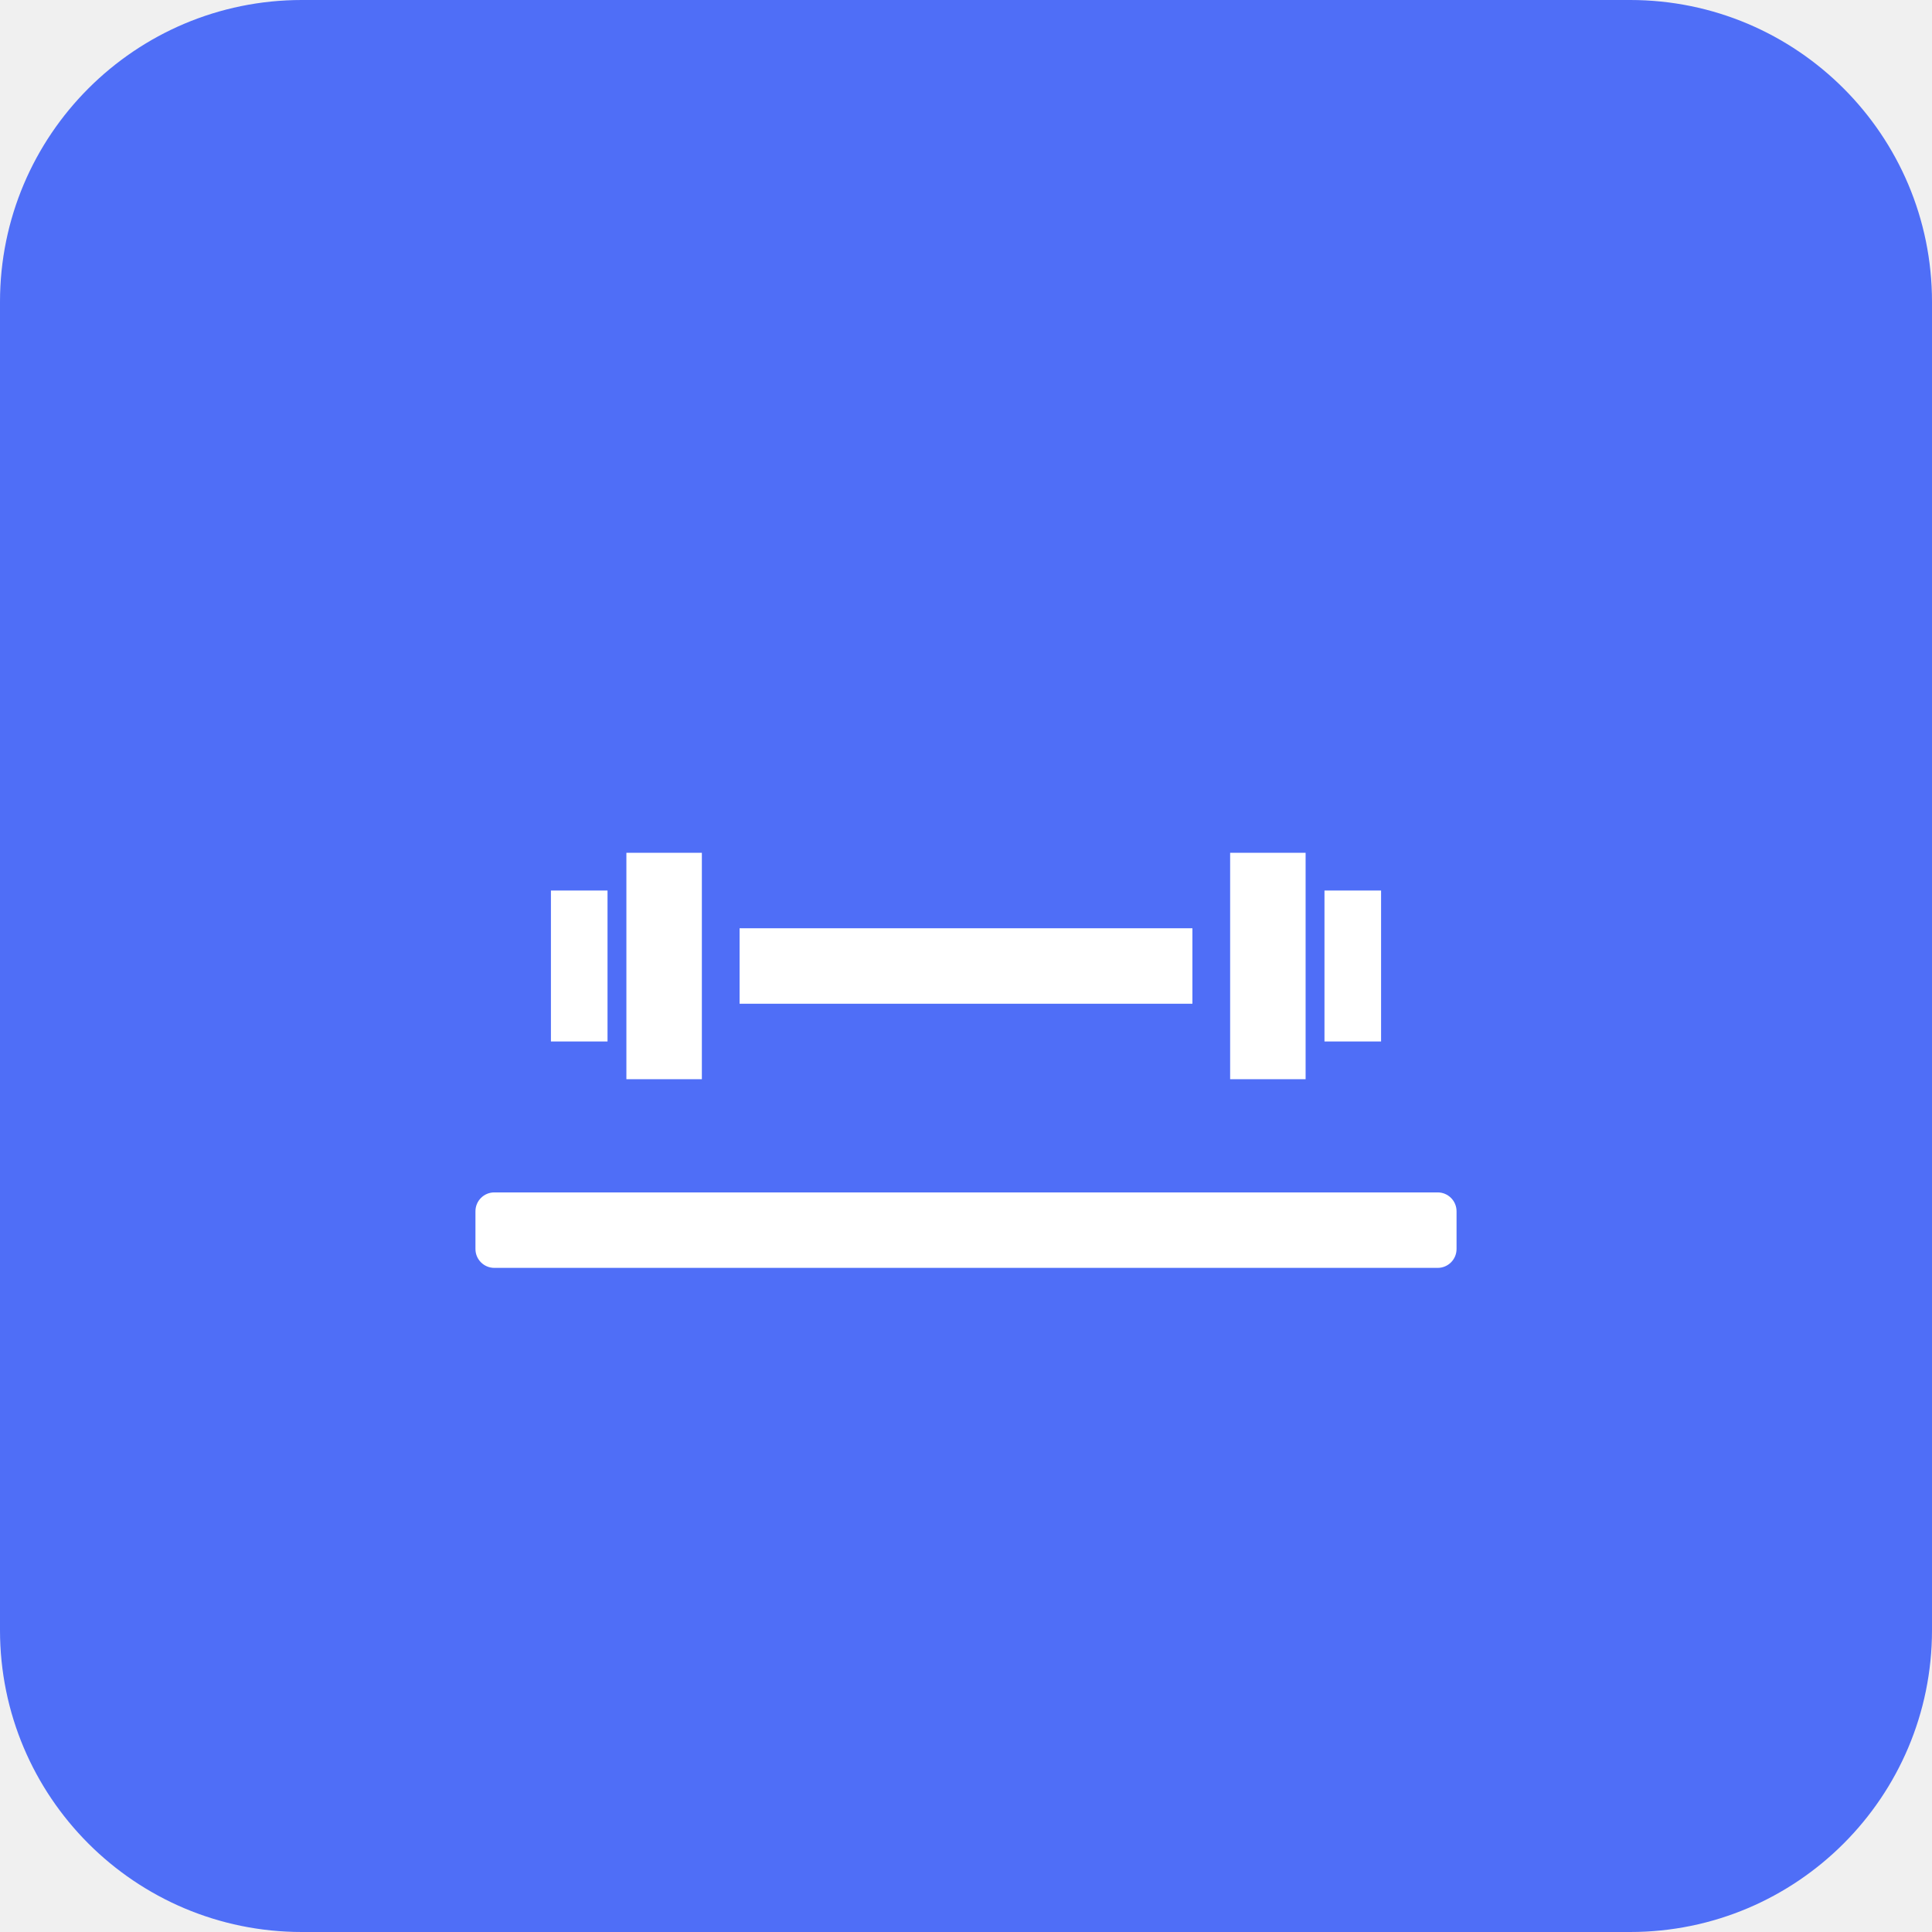
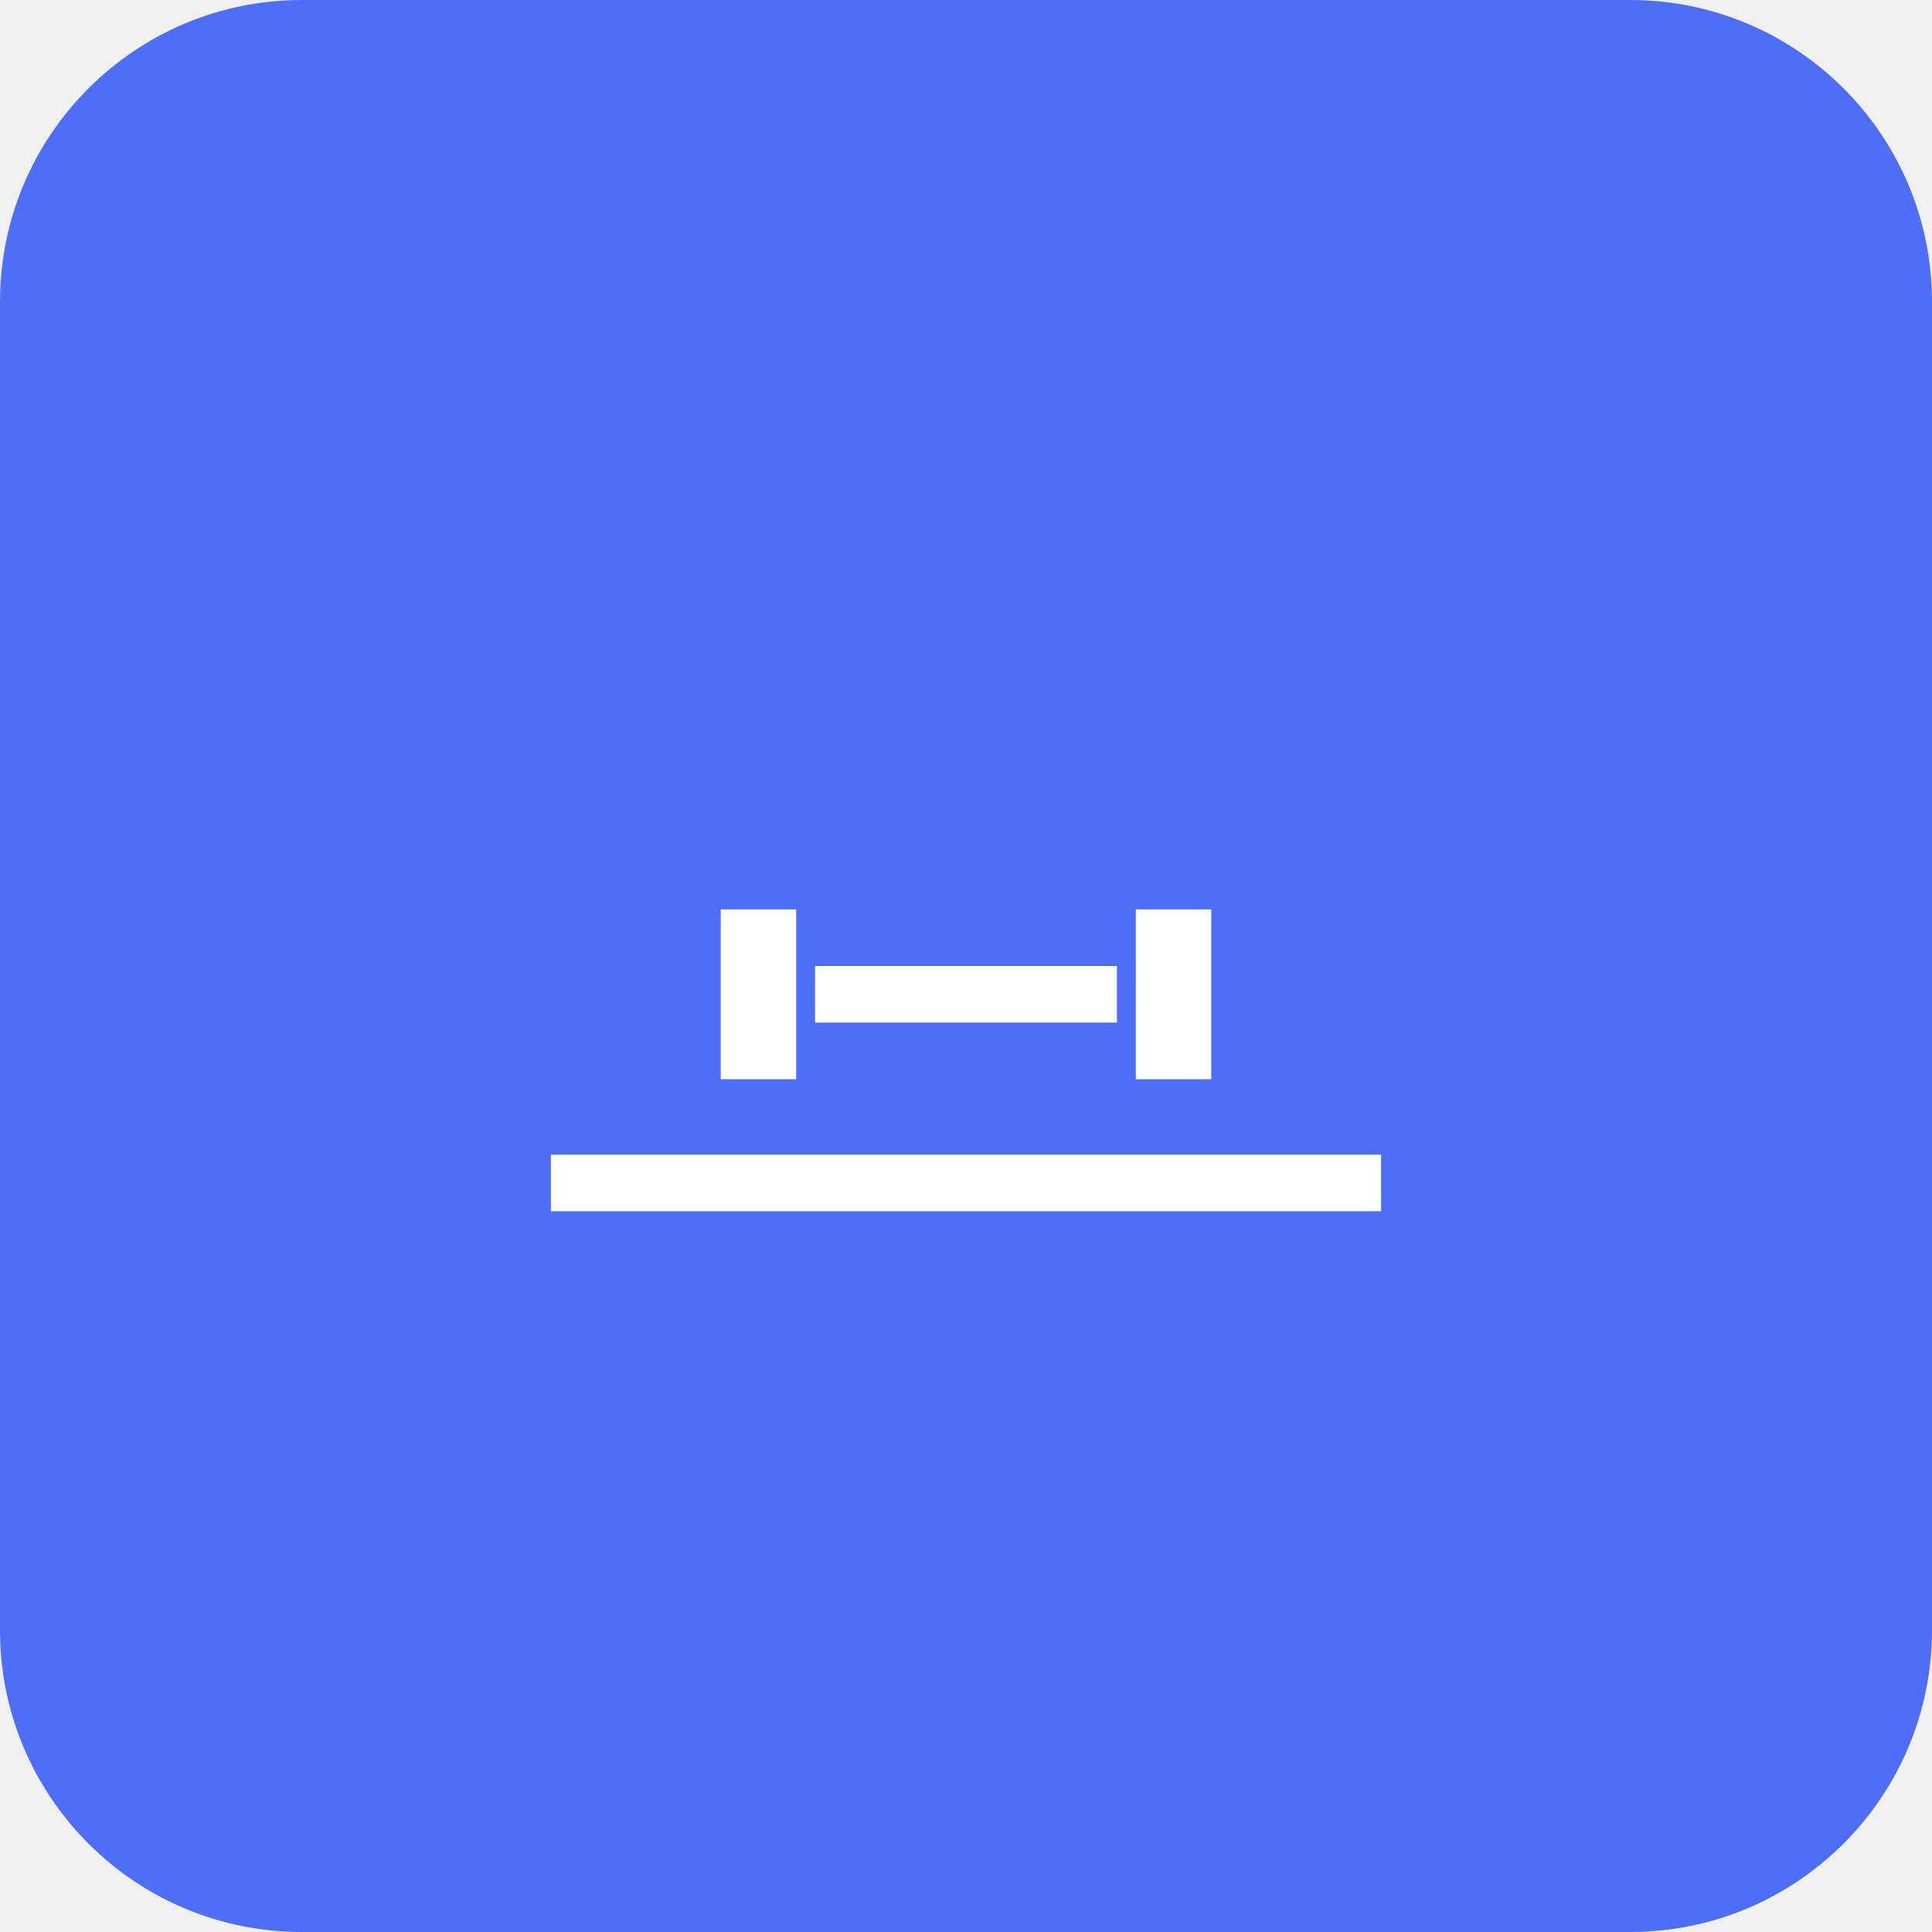
<svg xmlns="http://www.w3.org/2000/svg" viewBox="0 0 512 512">
  <rect width="512" height="512" rx="80" fill="#4f6ef7" />
  <g transform="translate(96, 96) scale(5)">
-     <rect x="6" y="44" width="52" height="4" rx="1" fill="white" />
-     <rect x="20" y="30" width="24" height="4" fill="white" />
-     <rect x="14" y="26" width="4" height="12" fill="white" />
-     <rect x="10" y="28" width="3" height="8" fill="white" />
-     <rect x="46" y="26" width="4" height="12" fill="white" />
-     <rect x="51" y="28" width="3" height="8" fill="white" />
+     <rect x="10" y="42" width="44" height="3" fill="white" />
+     <rect x="24" y="32" width="16" height="3" fill="white" />
+     <rect x="19" y="29" width="4" height="9" fill="white" />
+     <rect x="41" y="29" width="4" height="9" fill="white" />
  </g>
</svg>
